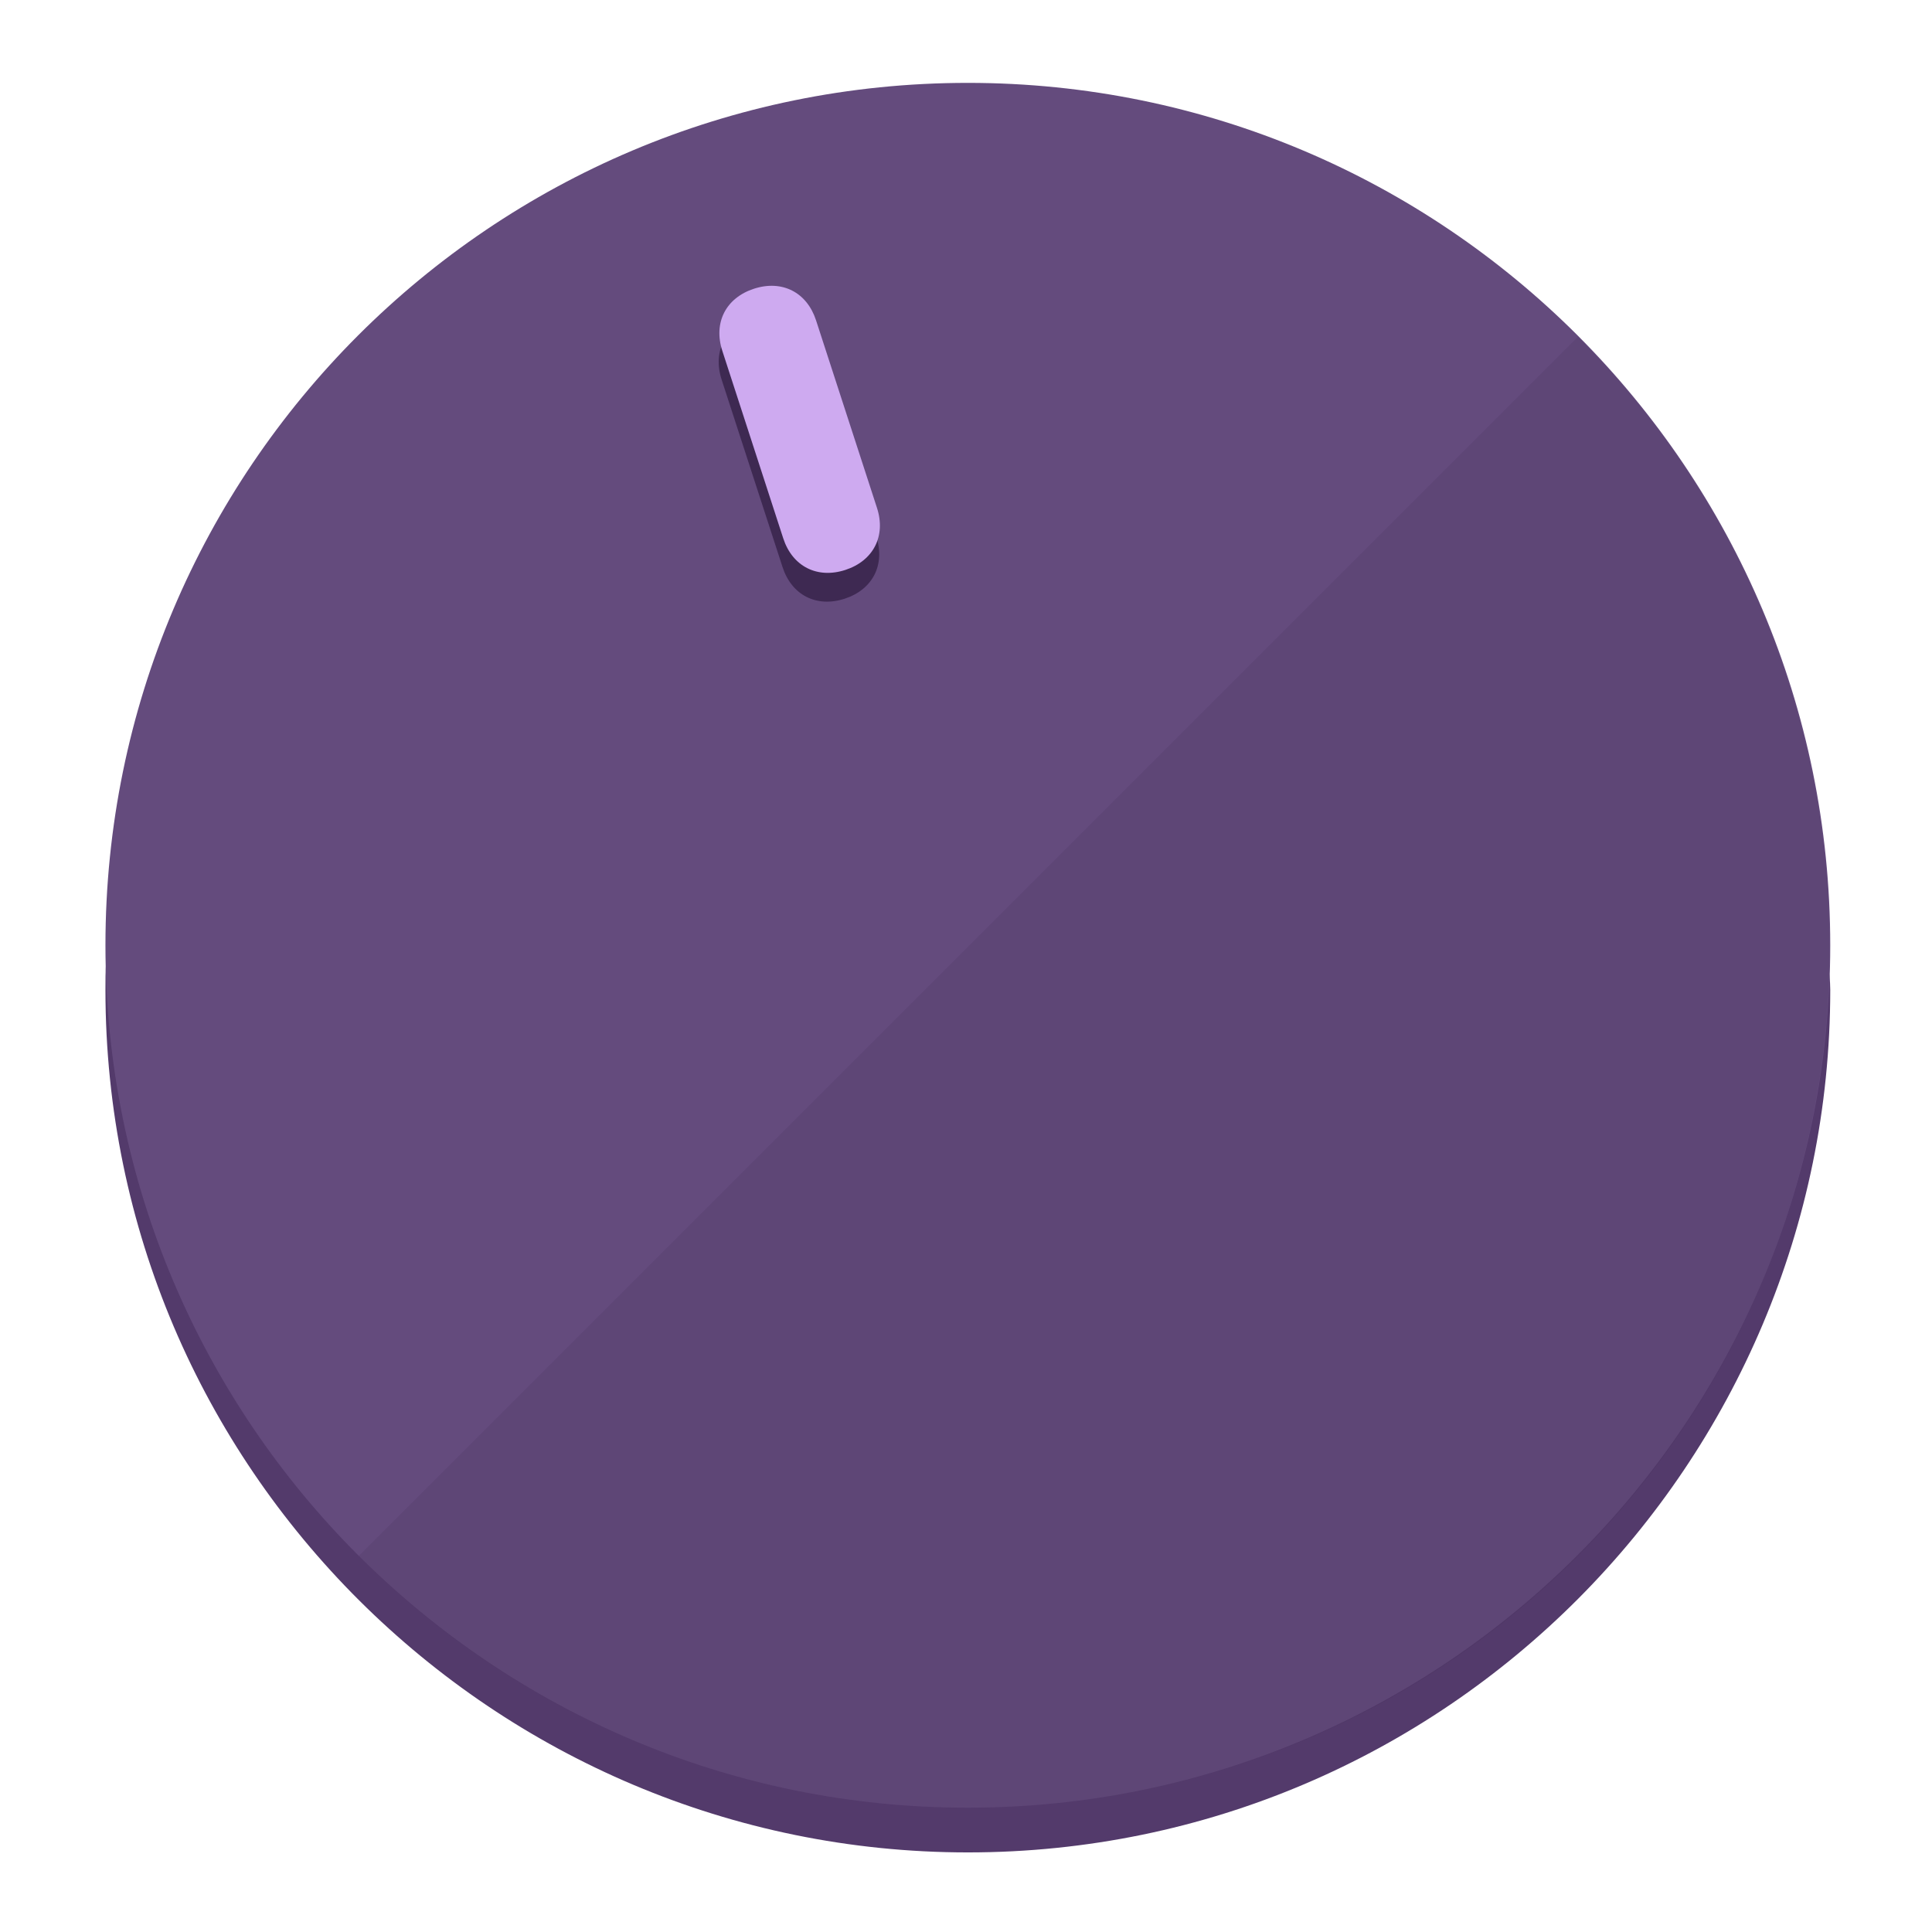
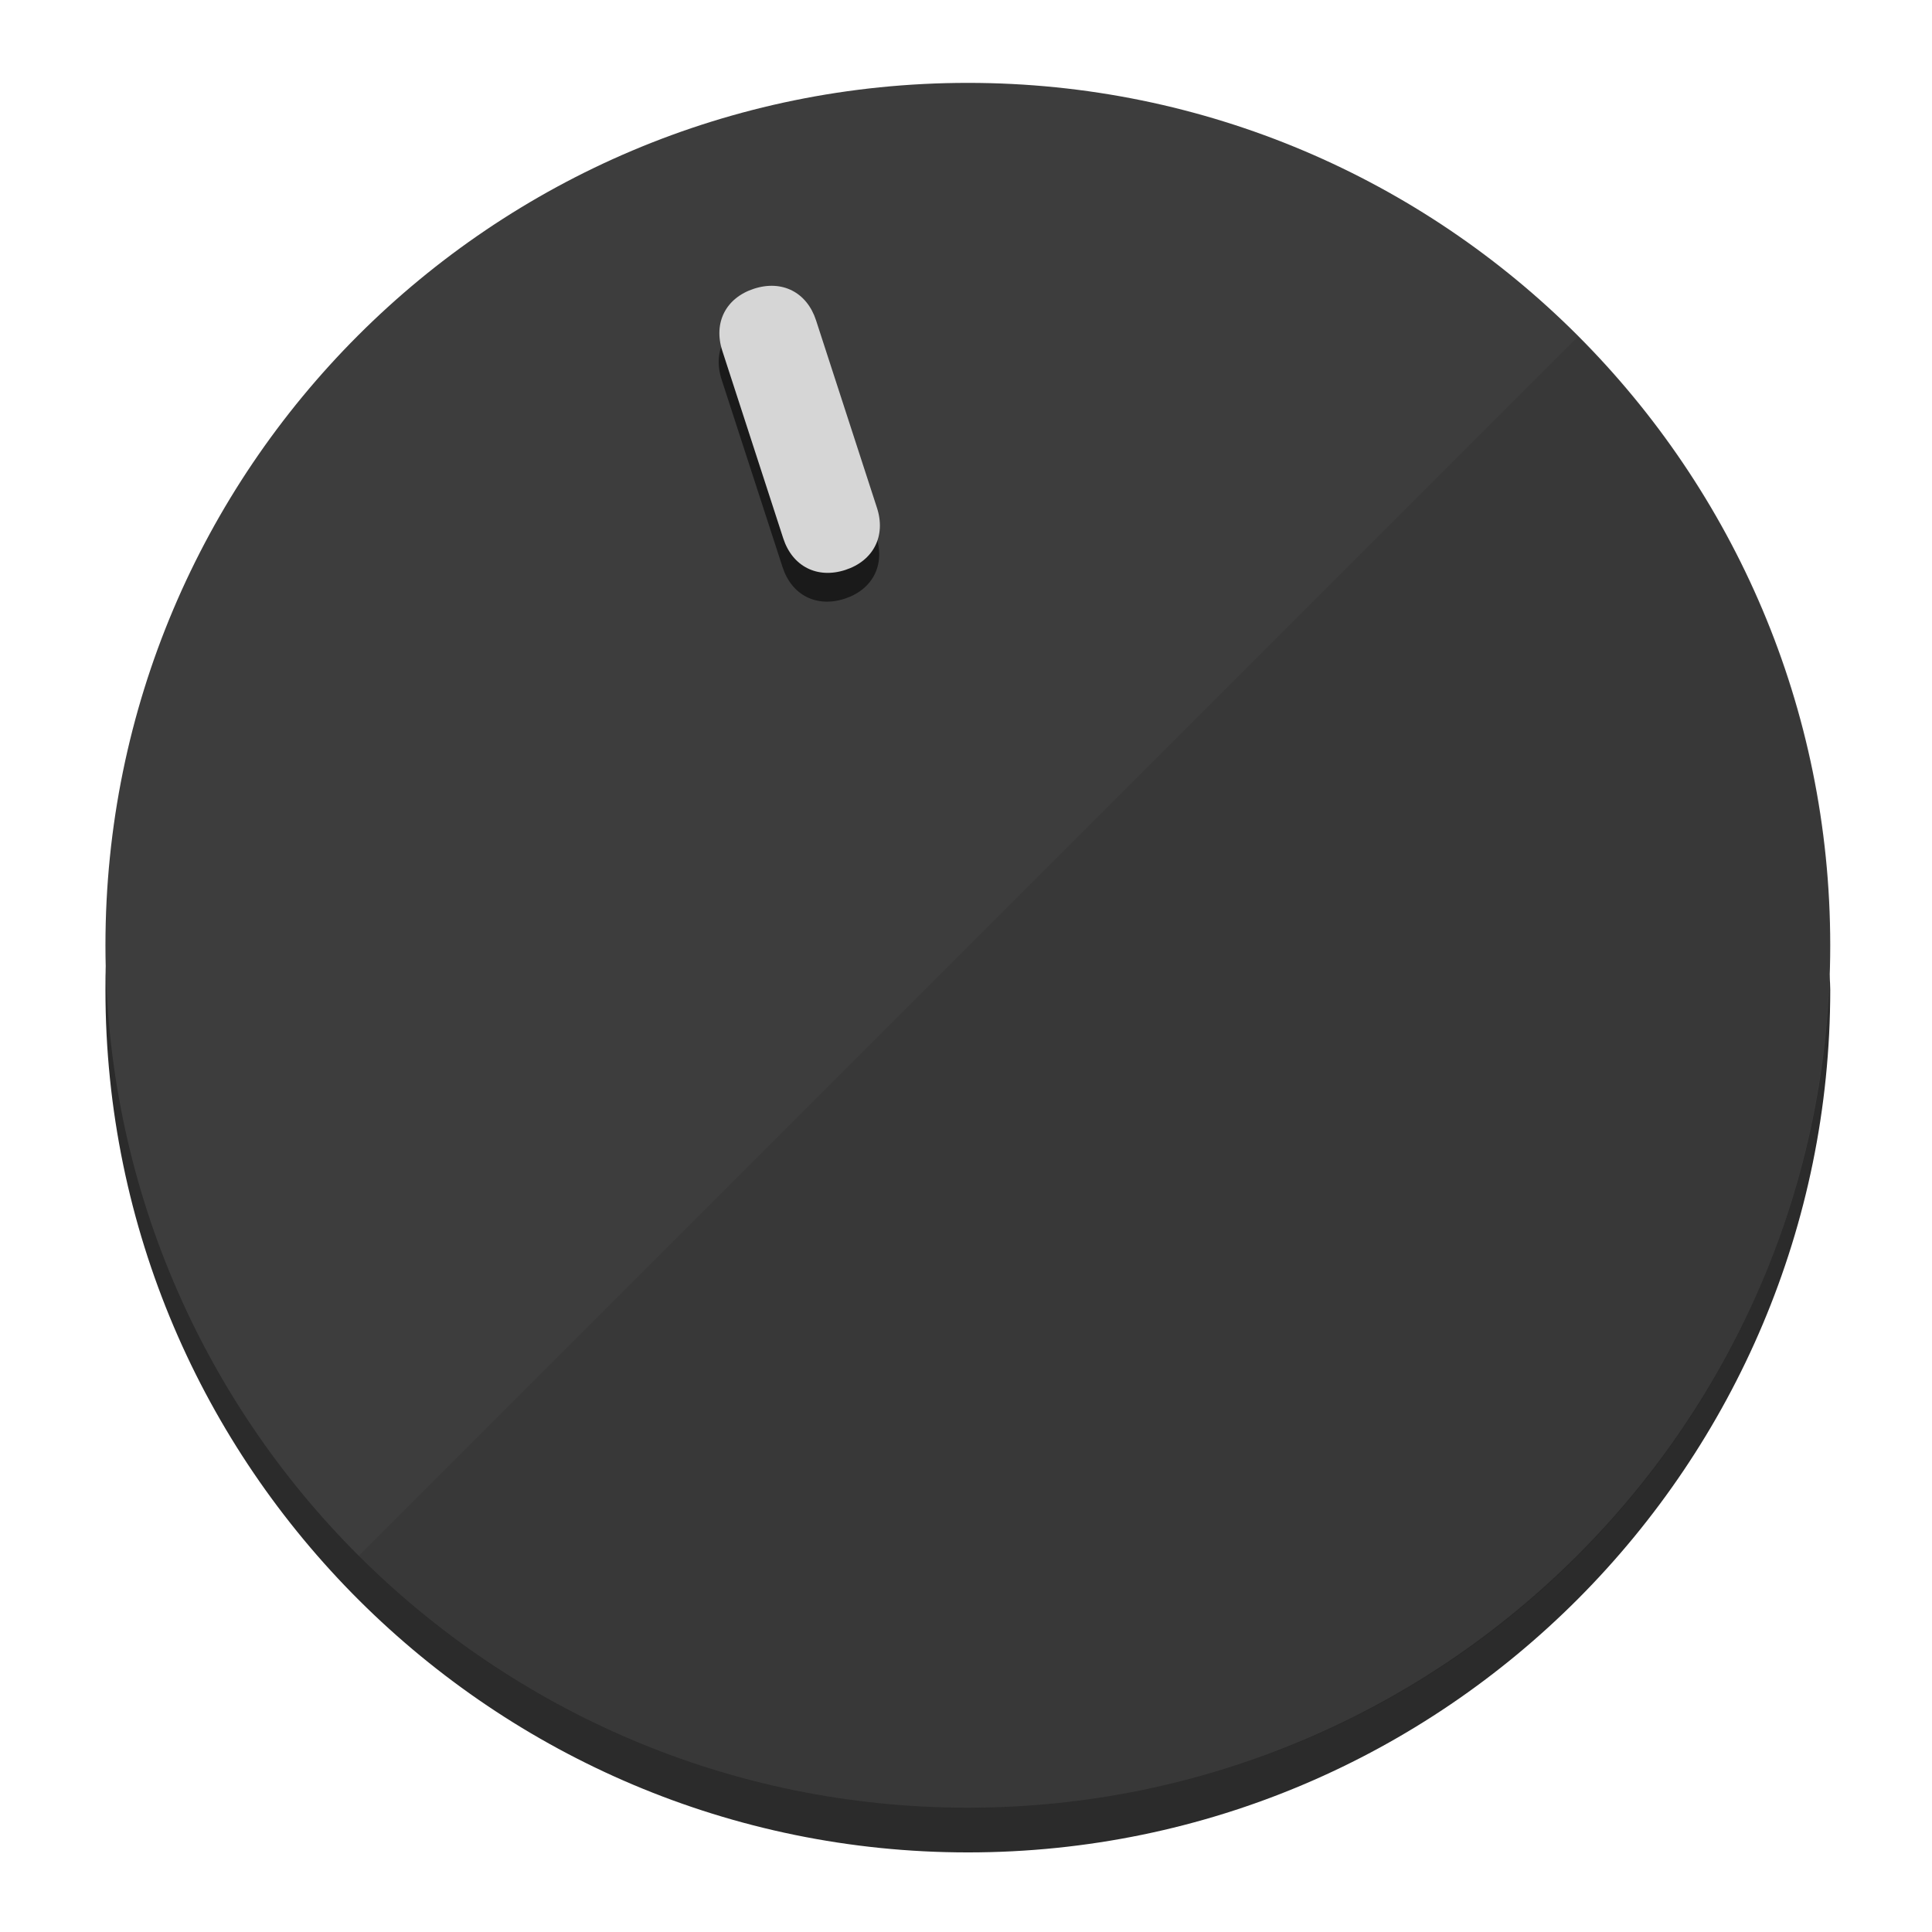
<svg xmlns="http://www.w3.org/2000/svg" height="120px" width="120px" version="1.1" id="Layer_1" viewBox="0 0 496.8 496.8" xml:space="preserve">
  <defs id="defs23" />
  <g id="g3158">
-     <path style="display:inline;fill:#533A6B;fill-opacity:1;stroke-width:1.584" d="m 248.875,445.92 c 116.582,0 212.89,-91.238 220.493,-205.286 0,5.069 1.267,8.87 1.267,13.939 0,121.651 -98.842,221.76 -221.76,221.76 -121.651,0 -221.76,-98.842 -221.76,-221.76 0,-5.069 0,-8.87 1.267,-13.939 7.603,114.048 103.91,205.286 220.493,205.286 z" id="path8" />
-     <circle style="display:inline;fill:#644B7D;fill-opacity:1;stroke-width:1.584" cx="248.875" cy="243.071" r="221.76" id="circle12" />
-     <path style="display:inline;fill:#3E2952;fill-opacity:0.154;stroke-width:1.587" d="m 405.744,86.606 c 86.308,86.308 86.308,227.193 0,313.5 -86.308,86.308 -227.193,86.308 -313.5,0" id="path14" />
+     <path style="display:inline;fill:#2B2B2B;fill-opacity:1;stroke-width:1.584" d="m 248.875,445.92 c 116.582,0 212.89,-91.238 220.493,-205.286 0,5.069 1.267,8.87 1.267,13.939 0,121.651 -98.842,221.76 -221.76,221.76 -121.651,0 -221.76,-98.842 -221.76,-221.76 0,-5.069 0,-8.87 1.267,-13.939 7.603,114.048 103.91,205.286 220.493,205.286 z" id="path8" />
+     <circle style="display:inline;fill:#3D3D3D;fill-opacity:1;stroke-width:1.584" cx="248.875" cy="243.071" r="221.76" id="circle12" />
+     <path style="display:inline;fill:#1A1A1A;fill-opacity:0.154;stroke-width:1.587" d="m 405.744,86.606 c 86.308,86.308 86.308,227.193 0,313.5 -86.308,86.308 -227.193,86.308 -313.5,0" id="path14" />
  </g>
  <g id="g3198">
    <circle style="display:none;fill:#000000;fill-opacity:0;stroke-width:1.584" cx="161.035" cy="308.441" r="221.76" id="circle12-3" transform="rotate(-18)" />
-     <path style="display:inline;fill:#3E2952;fill-opacity:1;stroke-width:1.584" d="m 225.329,137.988 c 2.35,7.231 -0.905,13.618 -8.136,15.968 v 0 c -7.231,2.35 -13.618,-0.905 -15.968,-8.136 L 185.562,97.613 c -2.349,-7.231 0.905,-13.618 8.136,-15.968 v 0 c 7.231,-2.35 13.618,0.905 15.968,8.136 z" id="path3789" />
-     <path style="display:inline;fill:#CEAAF0;stroke-width:1.584" d="m 225.506,130.588 c 2.35,7.231 -0.905,13.618 -8.136,15.968 v 0 c -7.231,2.35 -13.618,-0.905 -15.968,-8.136 L 185.739,90.213 c -2.35,-7.231 0.905,-13.618 8.136,-15.968 v 0 c 7.231,-2.35 13.618,0.905 15.968,8.136 z" id="path915" />
+     <path style="display:inline;fill:#1A1A1A;fill-opacity:1;stroke-width:1.584" d="m 225.329,137.988 c 2.35,7.231 -0.905,13.618 -8.136,15.968 v 0 c -7.231,2.35 -13.618,-0.905 -15.968,-8.136 L 185.562,97.613 c -2.349,-7.231 0.905,-13.618 8.136,-15.968 v 0 c 7.231,-2.35 13.618,0.905 15.968,8.136 z" id="path3789" />
+     <path style="display:inline;fill:#D6D6D6;stroke-width:1.584" d="m 225.506,130.588 c 2.35,7.231 -0.905,13.618 -8.136,15.968 v 0 c -7.231,2.35 -13.618,-0.905 -15.968,-8.136 L 185.739,90.213 c -2.35,-7.231 0.905,-13.618 8.136,-15.968 v 0 c 7.231,-2.35 13.618,0.905 15.968,8.136 z" id="path915" />
  </g>
</svg>
